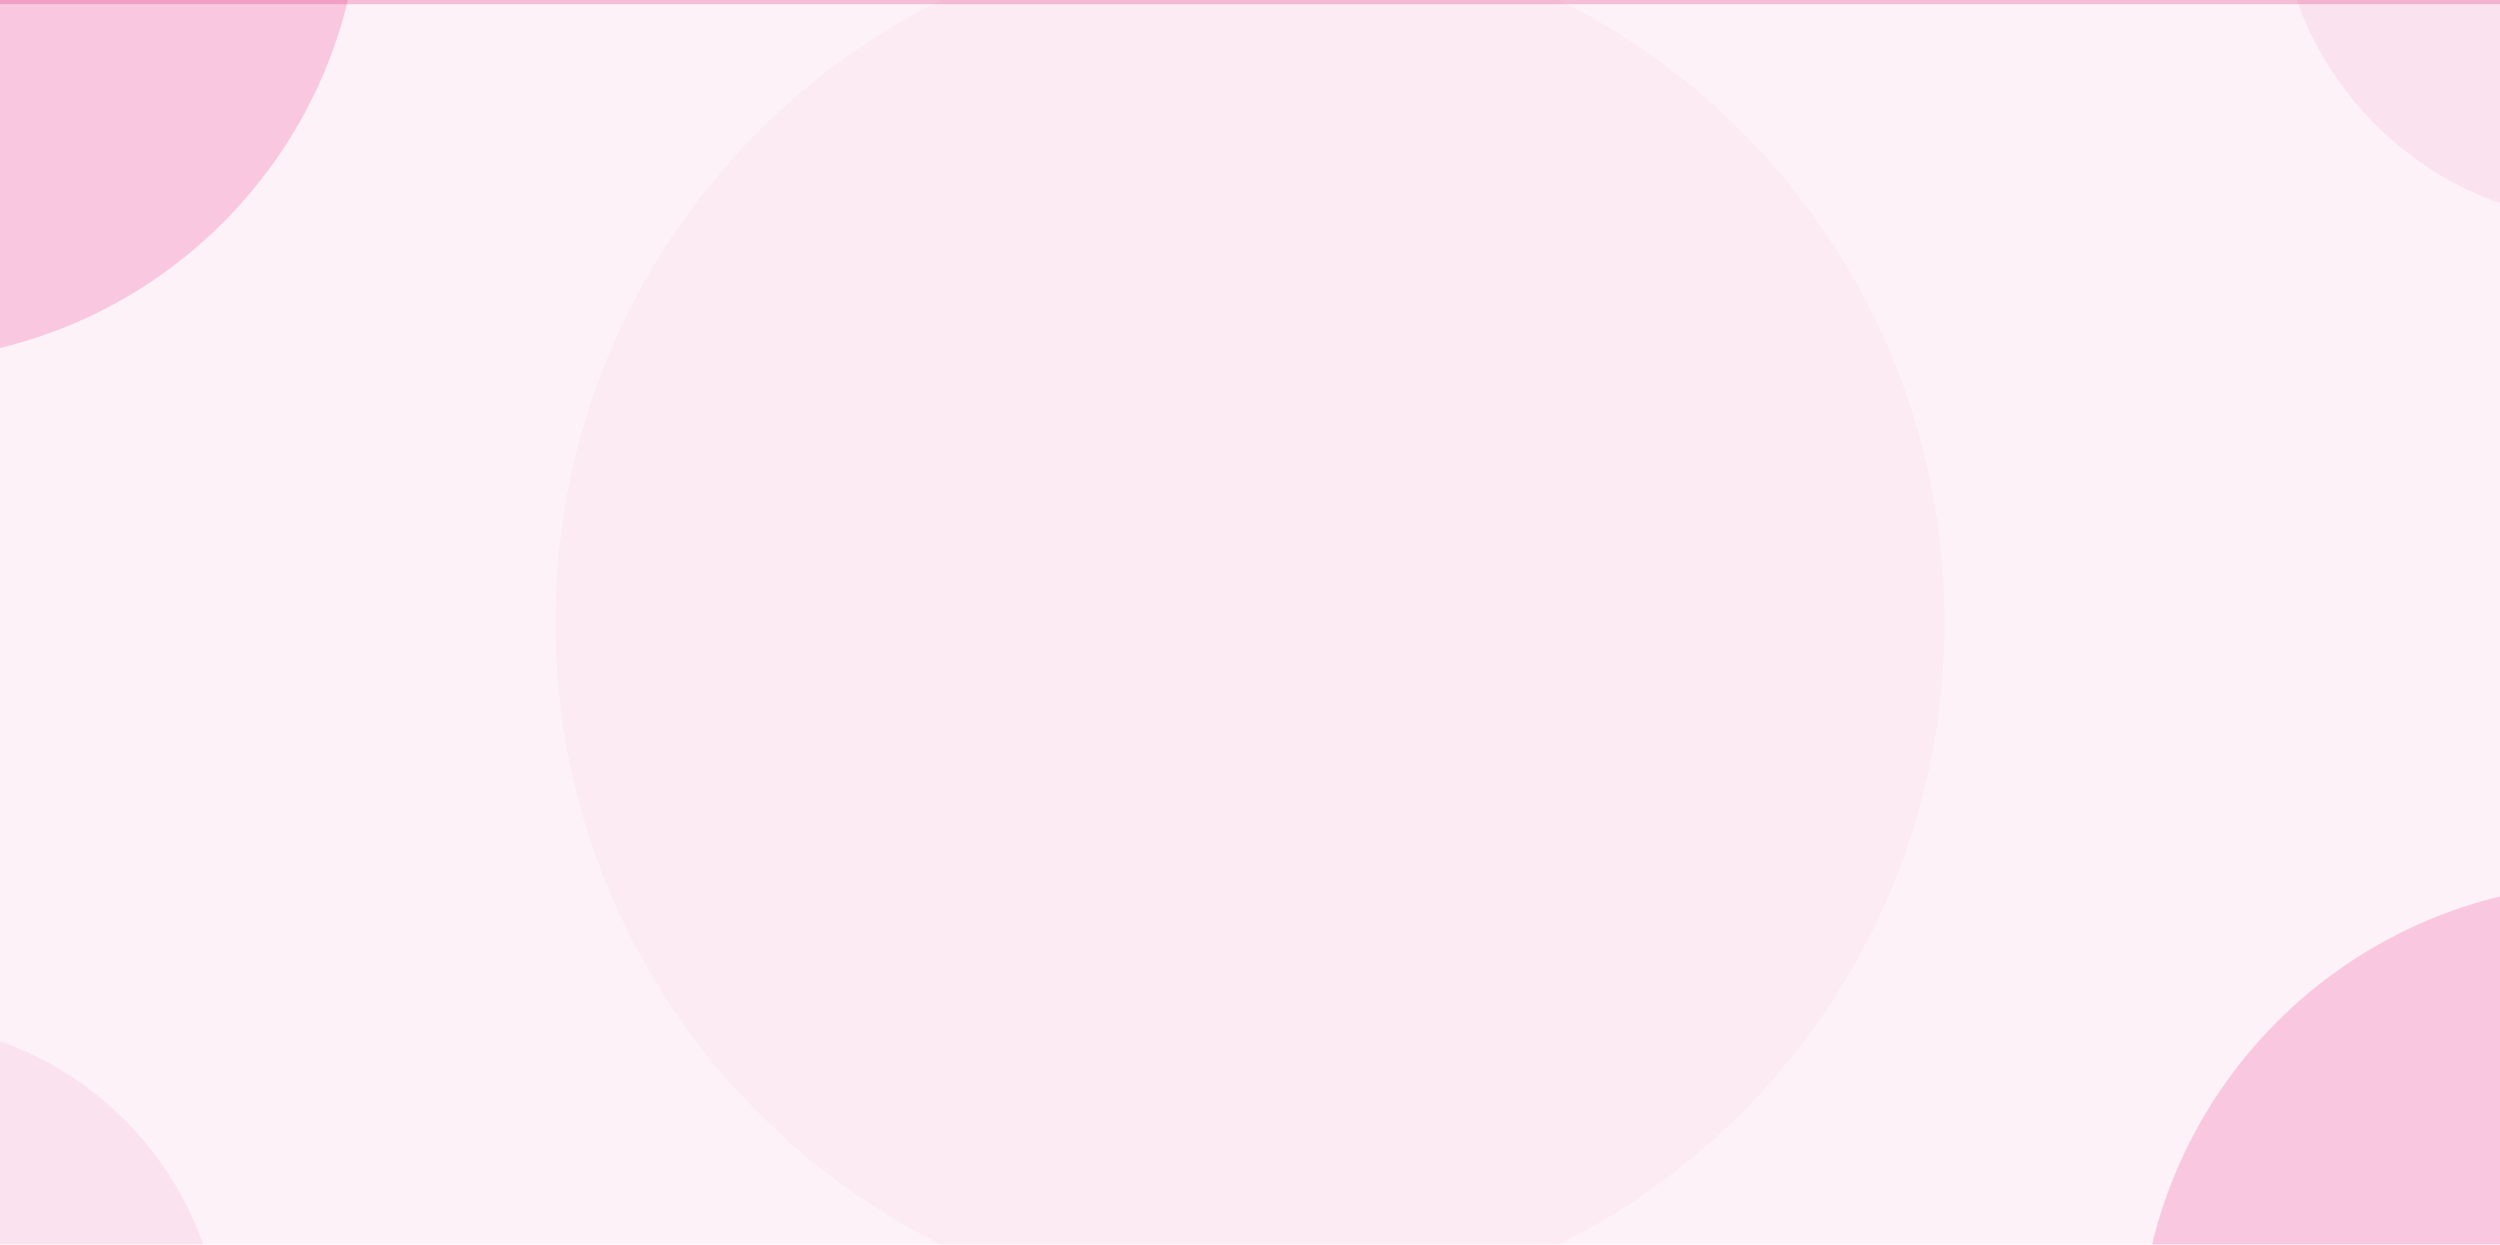
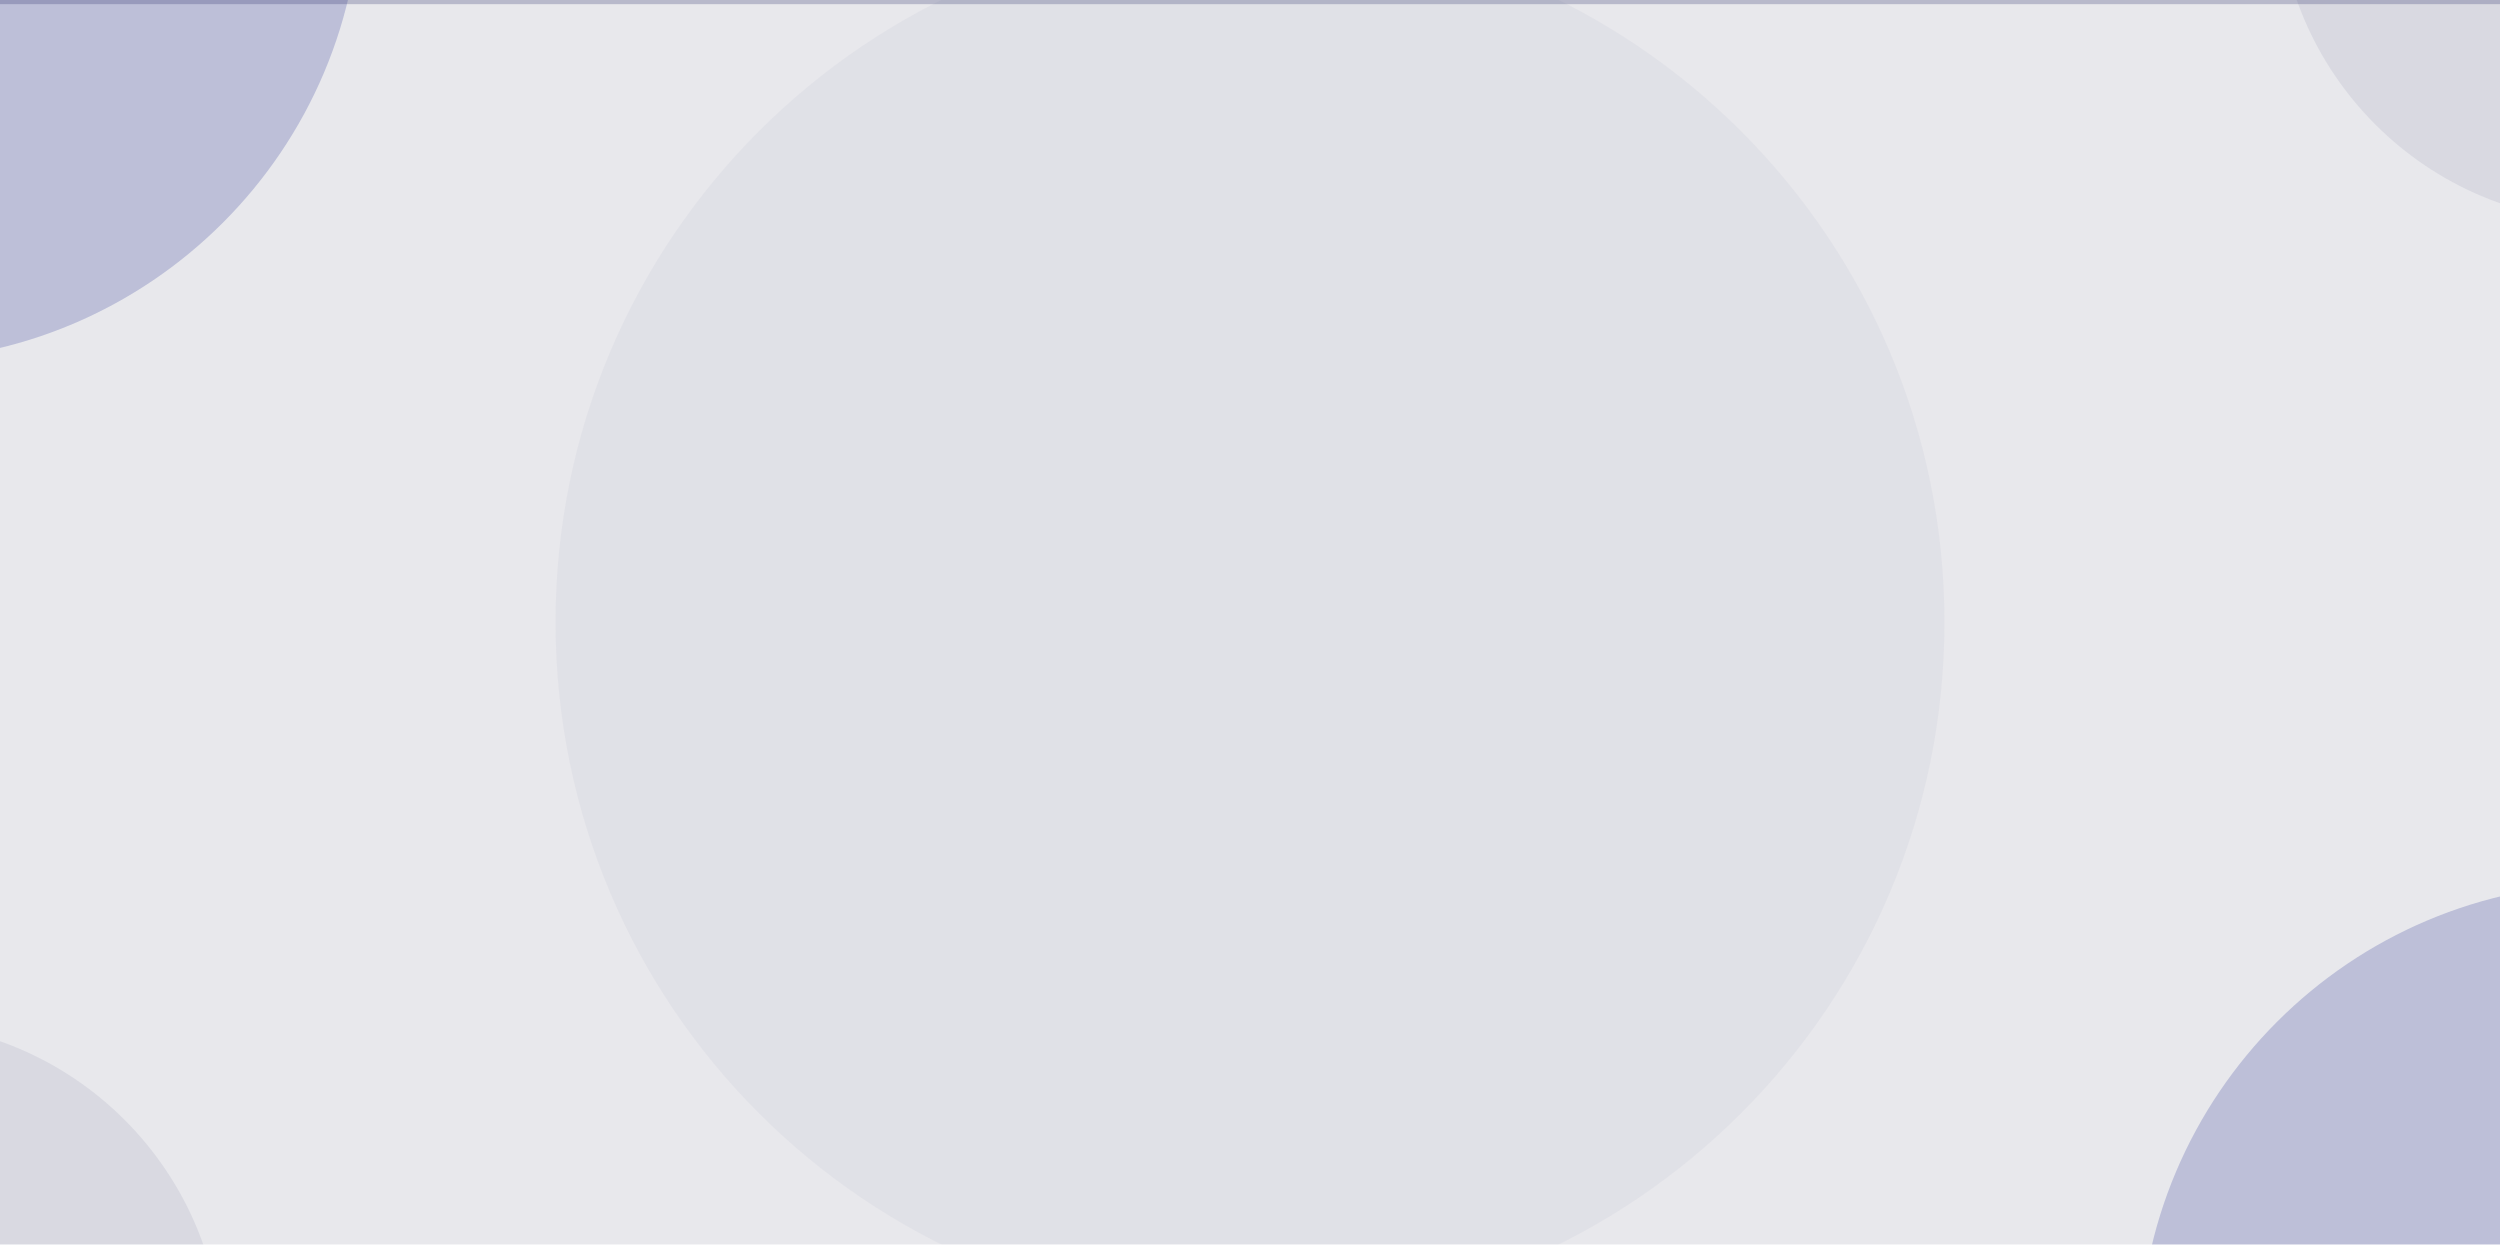
<svg xmlns="http://www.w3.org/2000/svg" viewBox="0 0 1800 896" preserveAspectRatio="xMidYMid slice">
-   <rect width="1800" height="896" fill="#FDF2F8" />
-   <circle cx="-80" cy="-80" r="340" fill="#EC4899" opacity="0.25" />
-   <circle cx="1880" cy="976" r="340" fill="#EC4899" opacity="0.25" />
-   <circle cx="1880" cy="-80" r="240" fill="#DB2777" opacity="0.08" />
-   <circle cx="-80" cy="976" r="240" fill="#DB2777" opacity="0.08" />
-   <circle cx="900" cy="448" r="500" fill="#DB2777" opacity="0.04" />
-   <rect x="0" y="0" width="1800" height="3" fill="#DB2777" opacity="0.25" />
+   <rect width="1800" height="896" fill="#E8E8EC" />
+   <circle cx="-80" cy="-80" r="340" fill="#3A449D" opacity="0.25" />
+   <circle cx="1880" cy="976" r="340" fill="#3A449D" opacity="0.25" />
+   <circle cx="1880" cy="-80" r="240" fill="#262C66" opacity="0.08" />
+   <circle cx="-80" cy="976" r="240" fill="#262C66" opacity="0.08" />
+   <circle cx="900" cy="448" r="500" fill="#262C66" opacity="0.04" />
+   <rect x="0" y="0" width="1800" height="3" fill="#262C66" opacity="0.25" />
</svg>
